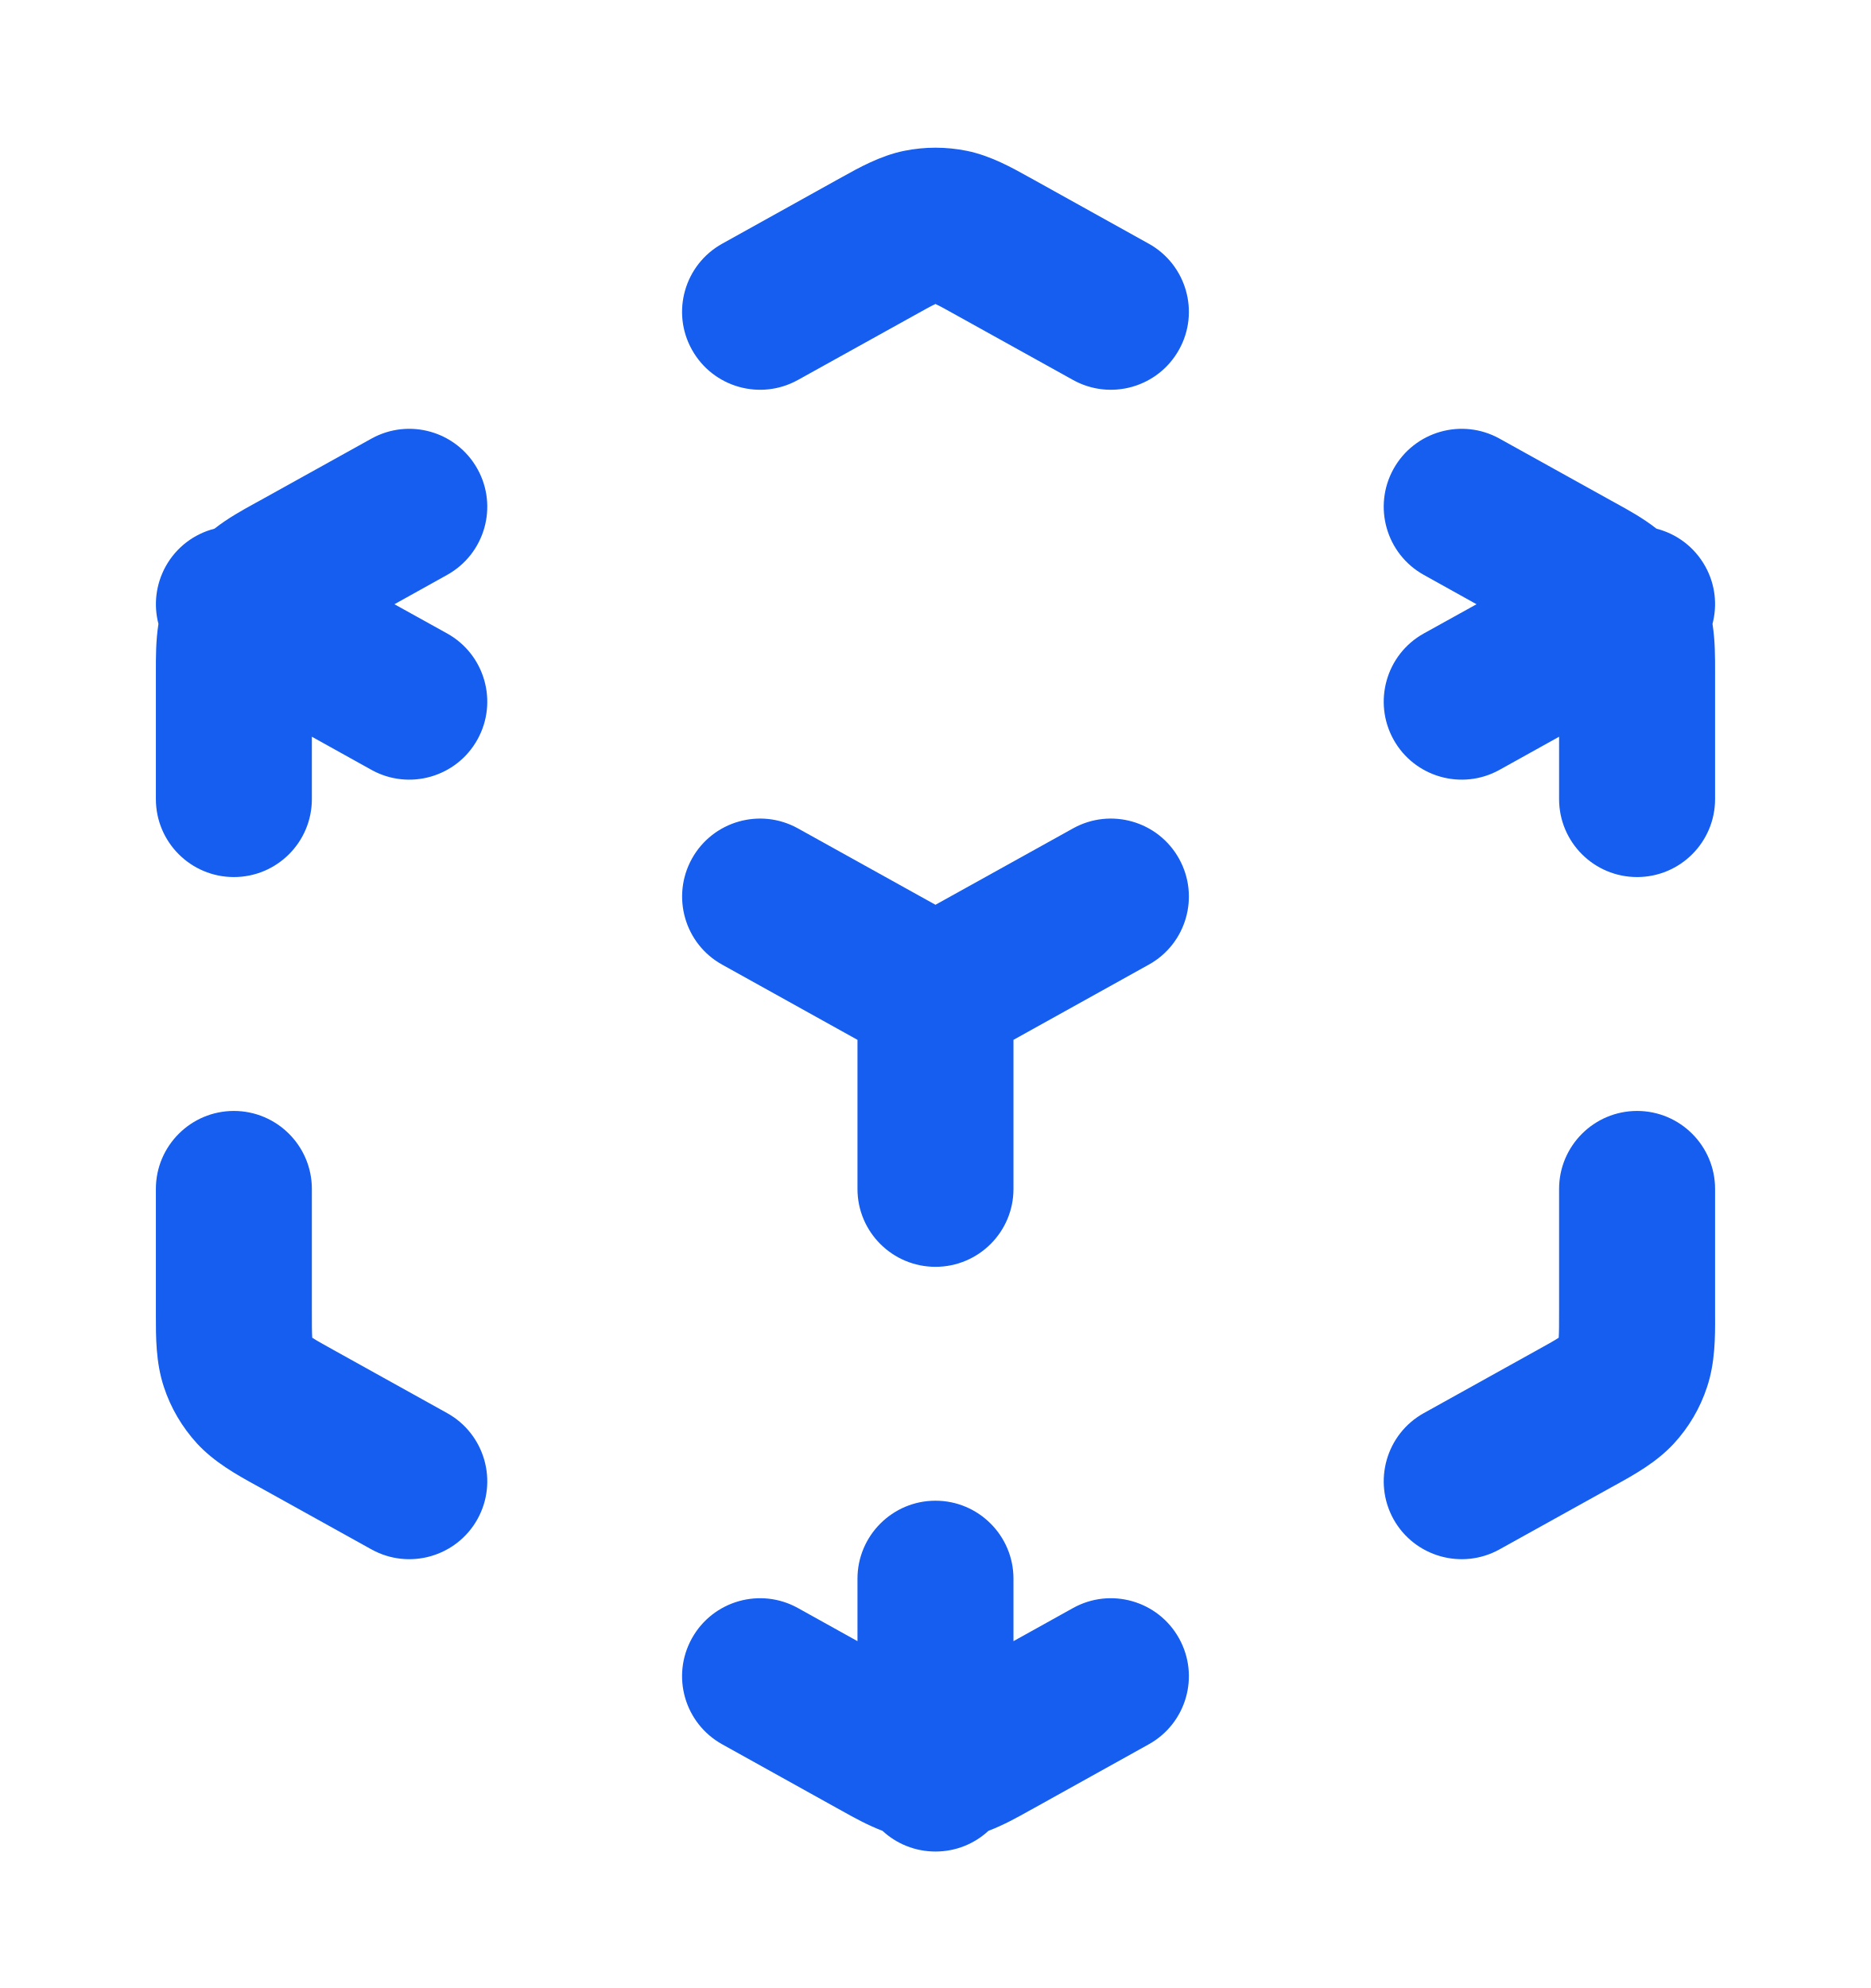
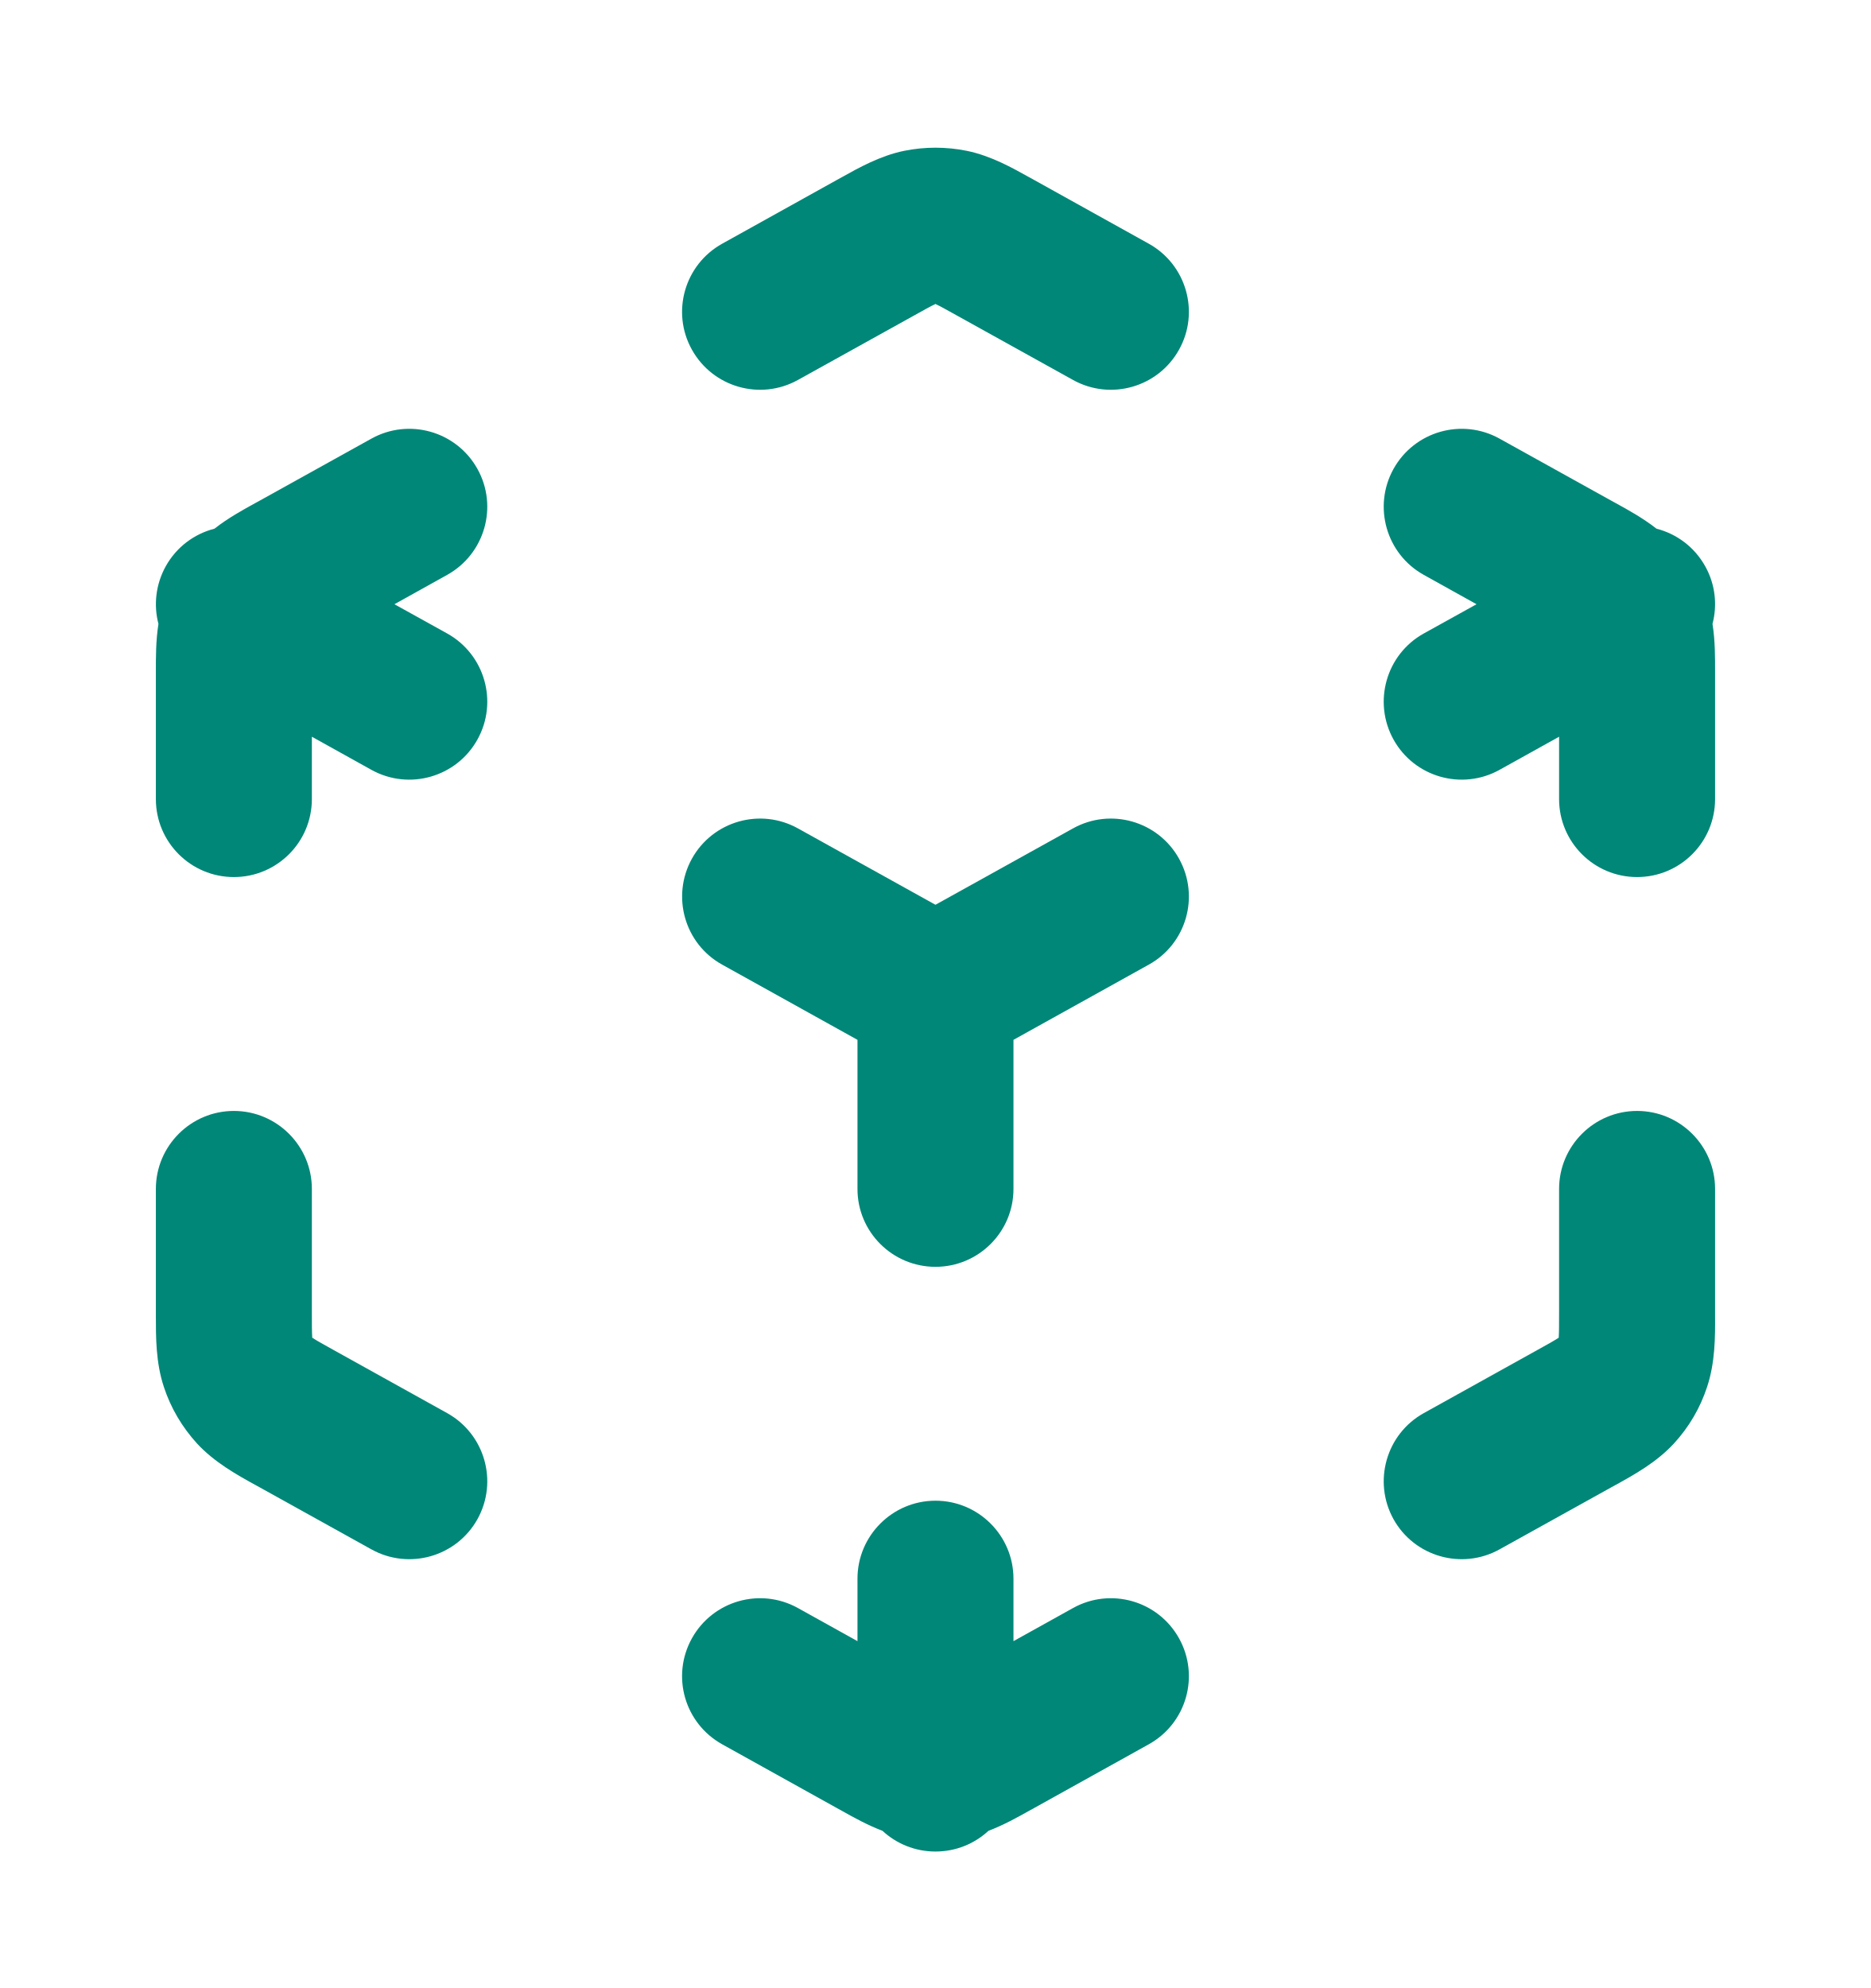
<svg xmlns="http://www.w3.org/2000/svg" width="16" height="17" viewBox="0 0 16 17" fill="none">
  <g id="cube-outline">
    <g id="Solid">
-       <path d="M8.269 1.29C8.091 1.254 7.909 1.254 7.731 1.29C7.527 1.332 7.343 1.435 7.198 1.516L7.158 1.538L6.176 2.084C5.854 2.263 5.738 2.669 5.917 2.99C6.096 3.312 6.502 3.428 6.824 3.249L7.806 2.704C7.907 2.648 7.958 2.619 7.997 2.601L8 2.599L8.003 2.601C8.042 2.619 8.093 2.648 8.194 2.704L9.176 3.249C9.498 3.428 9.904 3.312 10.083 2.99C10.262 2.669 10.146 2.263 9.824 2.084L8.842 1.538L8.802 1.516C8.657 1.435 8.473 1.332 8.269 1.29Z" fill="#155EEF" />
-       <path d="M12.824 3.751C12.502 3.572 12.096 3.688 11.917 4.01C11.739 4.331 11.854 4.737 12.176 4.916L12.627 5.167L12.176 5.417C11.854 5.596 11.739 6.002 11.917 6.324C12.096 6.646 12.502 6.762 12.824 6.583L13.333 6.3V6.833C13.333 7.202 13.632 7.5 14 7.5C14.368 7.5 14.667 7.202 14.667 6.833V5.794L14.667 5.746C14.667 5.624 14.668 5.481 14.645 5.335C14.687 5.175 14.67 4.999 14.583 4.843C14.49 4.676 14.337 4.565 14.166 4.521C14.05 4.43 13.924 4.361 13.817 4.302L13.775 4.279L12.824 3.751Z" fill="#155EEF" />
-       <path d="M3.824 4.916C4.146 4.737 4.262 4.331 4.083 4.01C3.904 3.688 3.498 3.572 3.176 3.751L2.225 4.279L2.183 4.302C2.076 4.361 1.95 4.43 1.834 4.521C1.663 4.565 1.51 4.676 1.417 4.843C1.331 4.999 1.313 5.175 1.355 5.335C1.332 5.481 1.333 5.624 1.333 5.746L1.333 5.794V6.833C1.333 7.202 1.632 7.5 2 7.5C2.368 7.5 2.667 7.202 2.667 6.833V6.3L3.176 6.583C3.498 6.762 3.904 6.646 4.083 6.324C4.262 6.002 4.146 5.596 3.824 5.417L3.373 5.167L3.824 4.916Z" fill="#155EEF" />
-       <path d="M2.667 10.167C2.667 9.799 2.368 9.5 2 9.5C1.632 9.5 1.333 9.799 1.333 10.167V11.206L1.333 11.254C1.333 11.43 1.332 11.651 1.401 11.859C1.46 12.04 1.558 12.205 1.686 12.345C1.835 12.506 2.029 12.613 2.183 12.698L2.225 12.721L3.176 13.249C3.498 13.428 3.904 13.312 4.083 12.991C4.262 12.669 4.146 12.263 3.824 12.084L2.872 11.555C2.766 11.496 2.711 11.466 2.673 11.441L2.67 11.439L2.67 11.435C2.667 11.39 2.667 11.328 2.667 11.206V10.167Z" fill="#155EEF" />
-       <path d="M14.667 10.167C14.667 9.799 14.368 9.5 14 9.5C13.632 9.5 13.333 9.799 13.333 10.167V11.206C13.333 11.328 13.333 11.39 13.33 11.435L13.33 11.439L13.327 11.441C13.289 11.466 13.234 11.496 13.128 11.555L12.176 12.084C11.854 12.263 11.739 12.669 11.917 12.991C12.096 13.312 12.502 13.428 12.824 13.249L13.775 12.721L13.817 12.698C13.971 12.613 14.165 12.506 14.314 12.345C14.443 12.205 14.54 12.04 14.599 11.859C14.668 11.651 14.668 11.43 14.667 11.254L14.667 11.206V10.167Z" fill="#155EEF" />
-       <path d="M6.824 13.751C6.502 13.572 6.096 13.688 5.917 14.01C5.738 14.332 5.854 14.737 6.176 14.916L7.158 15.462L7.198 15.484C7.298 15.54 7.416 15.606 7.547 15.656C7.666 15.766 7.825 15.833 8 15.833C8.175 15.833 8.334 15.766 8.453 15.656C8.584 15.606 8.702 15.54 8.802 15.484L8.842 15.462L9.824 14.916C10.146 14.737 10.262 14.332 10.083 14.01C9.904 13.688 9.498 13.572 9.176 13.751L8.667 14.034V13.5C8.667 13.132 8.368 12.833 8 12.833C7.632 12.833 7.333 13.132 7.333 13.5V14.034L6.824 13.751Z" fill="#155EEF" />
-       <path d="M6.824 7.084C6.502 6.905 6.096 7.021 5.917 7.343C5.739 7.665 5.854 8.071 6.176 8.249L7.333 8.892V10.167C7.333 10.535 7.632 10.833 8 10.833C8.368 10.833 8.667 10.535 8.667 10.167V8.892L9.824 8.249C10.146 8.071 10.262 7.665 10.083 7.343C9.904 7.021 9.498 6.905 9.176 7.084L8 7.737L6.824 7.084Z" fill="#155EEF" />
+       <path d="M8.269 1.29C8.091 1.254 7.909 1.254 7.731 1.29C7.527 1.332 7.343 1.435 7.198 1.516L7.158 1.538L6.176 2.084C5.854 2.263 5.738 2.669 5.917 2.99C6.096 3.312 6.502 3.428 6.824 3.249L7.806 2.704C7.907 2.648 7.958 2.619 7.997 2.601L8 2.599L8.003 2.601C8.042 2.619 8.093 2.648 8.194 2.704L9.176 3.249C9.498 3.428 9.904 3.312 10.083 2.99C10.262 2.669 10.146 2.263 9.824 2.084L8.842 1.538L8.802 1.516C8.657 1.435 8.473 1.332 8.269 1.29Z" fill="#008778" />
+       <path d="M12.824 3.751C12.502 3.572 12.096 3.688 11.917 4.01C11.739 4.331 11.854 4.737 12.176 4.916L12.627 5.167L12.176 5.417C11.854 5.596 11.739 6.002 11.917 6.324C12.096 6.646 12.502 6.762 12.824 6.583L13.333 6.3V6.833C13.333 7.202 13.632 7.5 14 7.5C14.368 7.5 14.667 7.202 14.667 6.833V5.794L14.667 5.746C14.667 5.624 14.668 5.481 14.645 5.335C14.687 5.175 14.67 4.999 14.583 4.843C14.49 4.676 14.337 4.565 14.166 4.521C14.05 4.43 13.924 4.361 13.817 4.302L13.775 4.279L12.824 3.751Z" fill="#008778" />
+       <path d="M3.824 4.916C4.146 4.737 4.262 4.331 4.083 4.01C3.904 3.688 3.498 3.572 3.176 3.751L2.225 4.279L2.183 4.302C2.076 4.361 1.95 4.43 1.834 4.521C1.663 4.565 1.51 4.676 1.417 4.843C1.331 4.999 1.313 5.175 1.355 5.335C1.332 5.481 1.333 5.624 1.333 5.746L1.333 5.794V6.833C1.333 7.202 1.632 7.5 2 7.5C2.368 7.5 2.667 7.202 2.667 6.833V6.3L3.176 6.583C3.498 6.762 3.904 6.646 4.083 6.324C4.262 6.002 4.146 5.596 3.824 5.417L3.373 5.167L3.824 4.916Z" fill="#008778" />
+       <path d="M2.667 10.167C2.667 9.799 2.368 9.5 2 9.5C1.632 9.5 1.333 9.799 1.333 10.167V11.206L1.333 11.254C1.333 11.43 1.332 11.651 1.401 11.859C1.46 12.04 1.558 12.205 1.686 12.345C1.835 12.506 2.029 12.613 2.183 12.698L2.225 12.721L3.176 13.249C3.498 13.428 3.904 13.312 4.083 12.991C4.262 12.669 4.146 12.263 3.824 12.084L2.872 11.555C2.766 11.496 2.711 11.466 2.673 11.441L2.67 11.439L2.67 11.435C2.667 11.39 2.667 11.328 2.667 11.206V10.167Z" fill="#008778" />
+       <path d="M14.667 10.167C14.667 9.799 14.368 9.5 14 9.5C13.632 9.5 13.333 9.799 13.333 10.167V11.206C13.333 11.328 13.333 11.39 13.33 11.435L13.33 11.439L13.327 11.441C13.289 11.466 13.234 11.496 13.128 11.555L12.176 12.084C11.854 12.263 11.739 12.669 11.917 12.991C12.096 13.312 12.502 13.428 12.824 13.249L13.775 12.721L13.817 12.698C13.971 12.613 14.165 12.506 14.314 12.345C14.443 12.205 14.54 12.04 14.599 11.859C14.668 11.651 14.668 11.43 14.667 11.254L14.667 11.206V10.167Z" fill="#008778" />
+       <path d="M6.824 13.751C6.502 13.572 6.096 13.688 5.917 14.01C5.738 14.332 5.854 14.737 6.176 14.916L7.158 15.462L7.198 15.484C7.298 15.54 7.416 15.606 7.547 15.656C7.666 15.766 7.825 15.833 8 15.833C8.175 15.833 8.334 15.766 8.453 15.656C8.584 15.606 8.702 15.54 8.802 15.484L8.842 15.462L9.824 14.916C10.146 14.737 10.262 14.332 10.083 14.01C9.904 13.688 9.498 13.572 9.176 13.751L8.667 14.034V13.5C8.667 13.132 8.368 12.833 8 12.833C7.632 12.833 7.333 13.132 7.333 13.5V14.034L6.824 13.751Z" fill="#008778" />
+       <path d="M6.824 7.084C6.502 6.905 6.096 7.021 5.917 7.343C5.739 7.665 5.854 8.071 6.176 8.249L7.333 8.892V10.167C7.333 10.535 7.632 10.833 8 10.833C8.368 10.833 8.667 10.535 8.667 10.167V8.892L9.824 8.249C10.146 8.071 10.262 7.665 10.083 7.343C9.904 7.021 9.498 6.905 9.176 7.084L8 7.737L6.824 7.084Z" fill="#008778" />
    </g>
  </g>
</svg>
